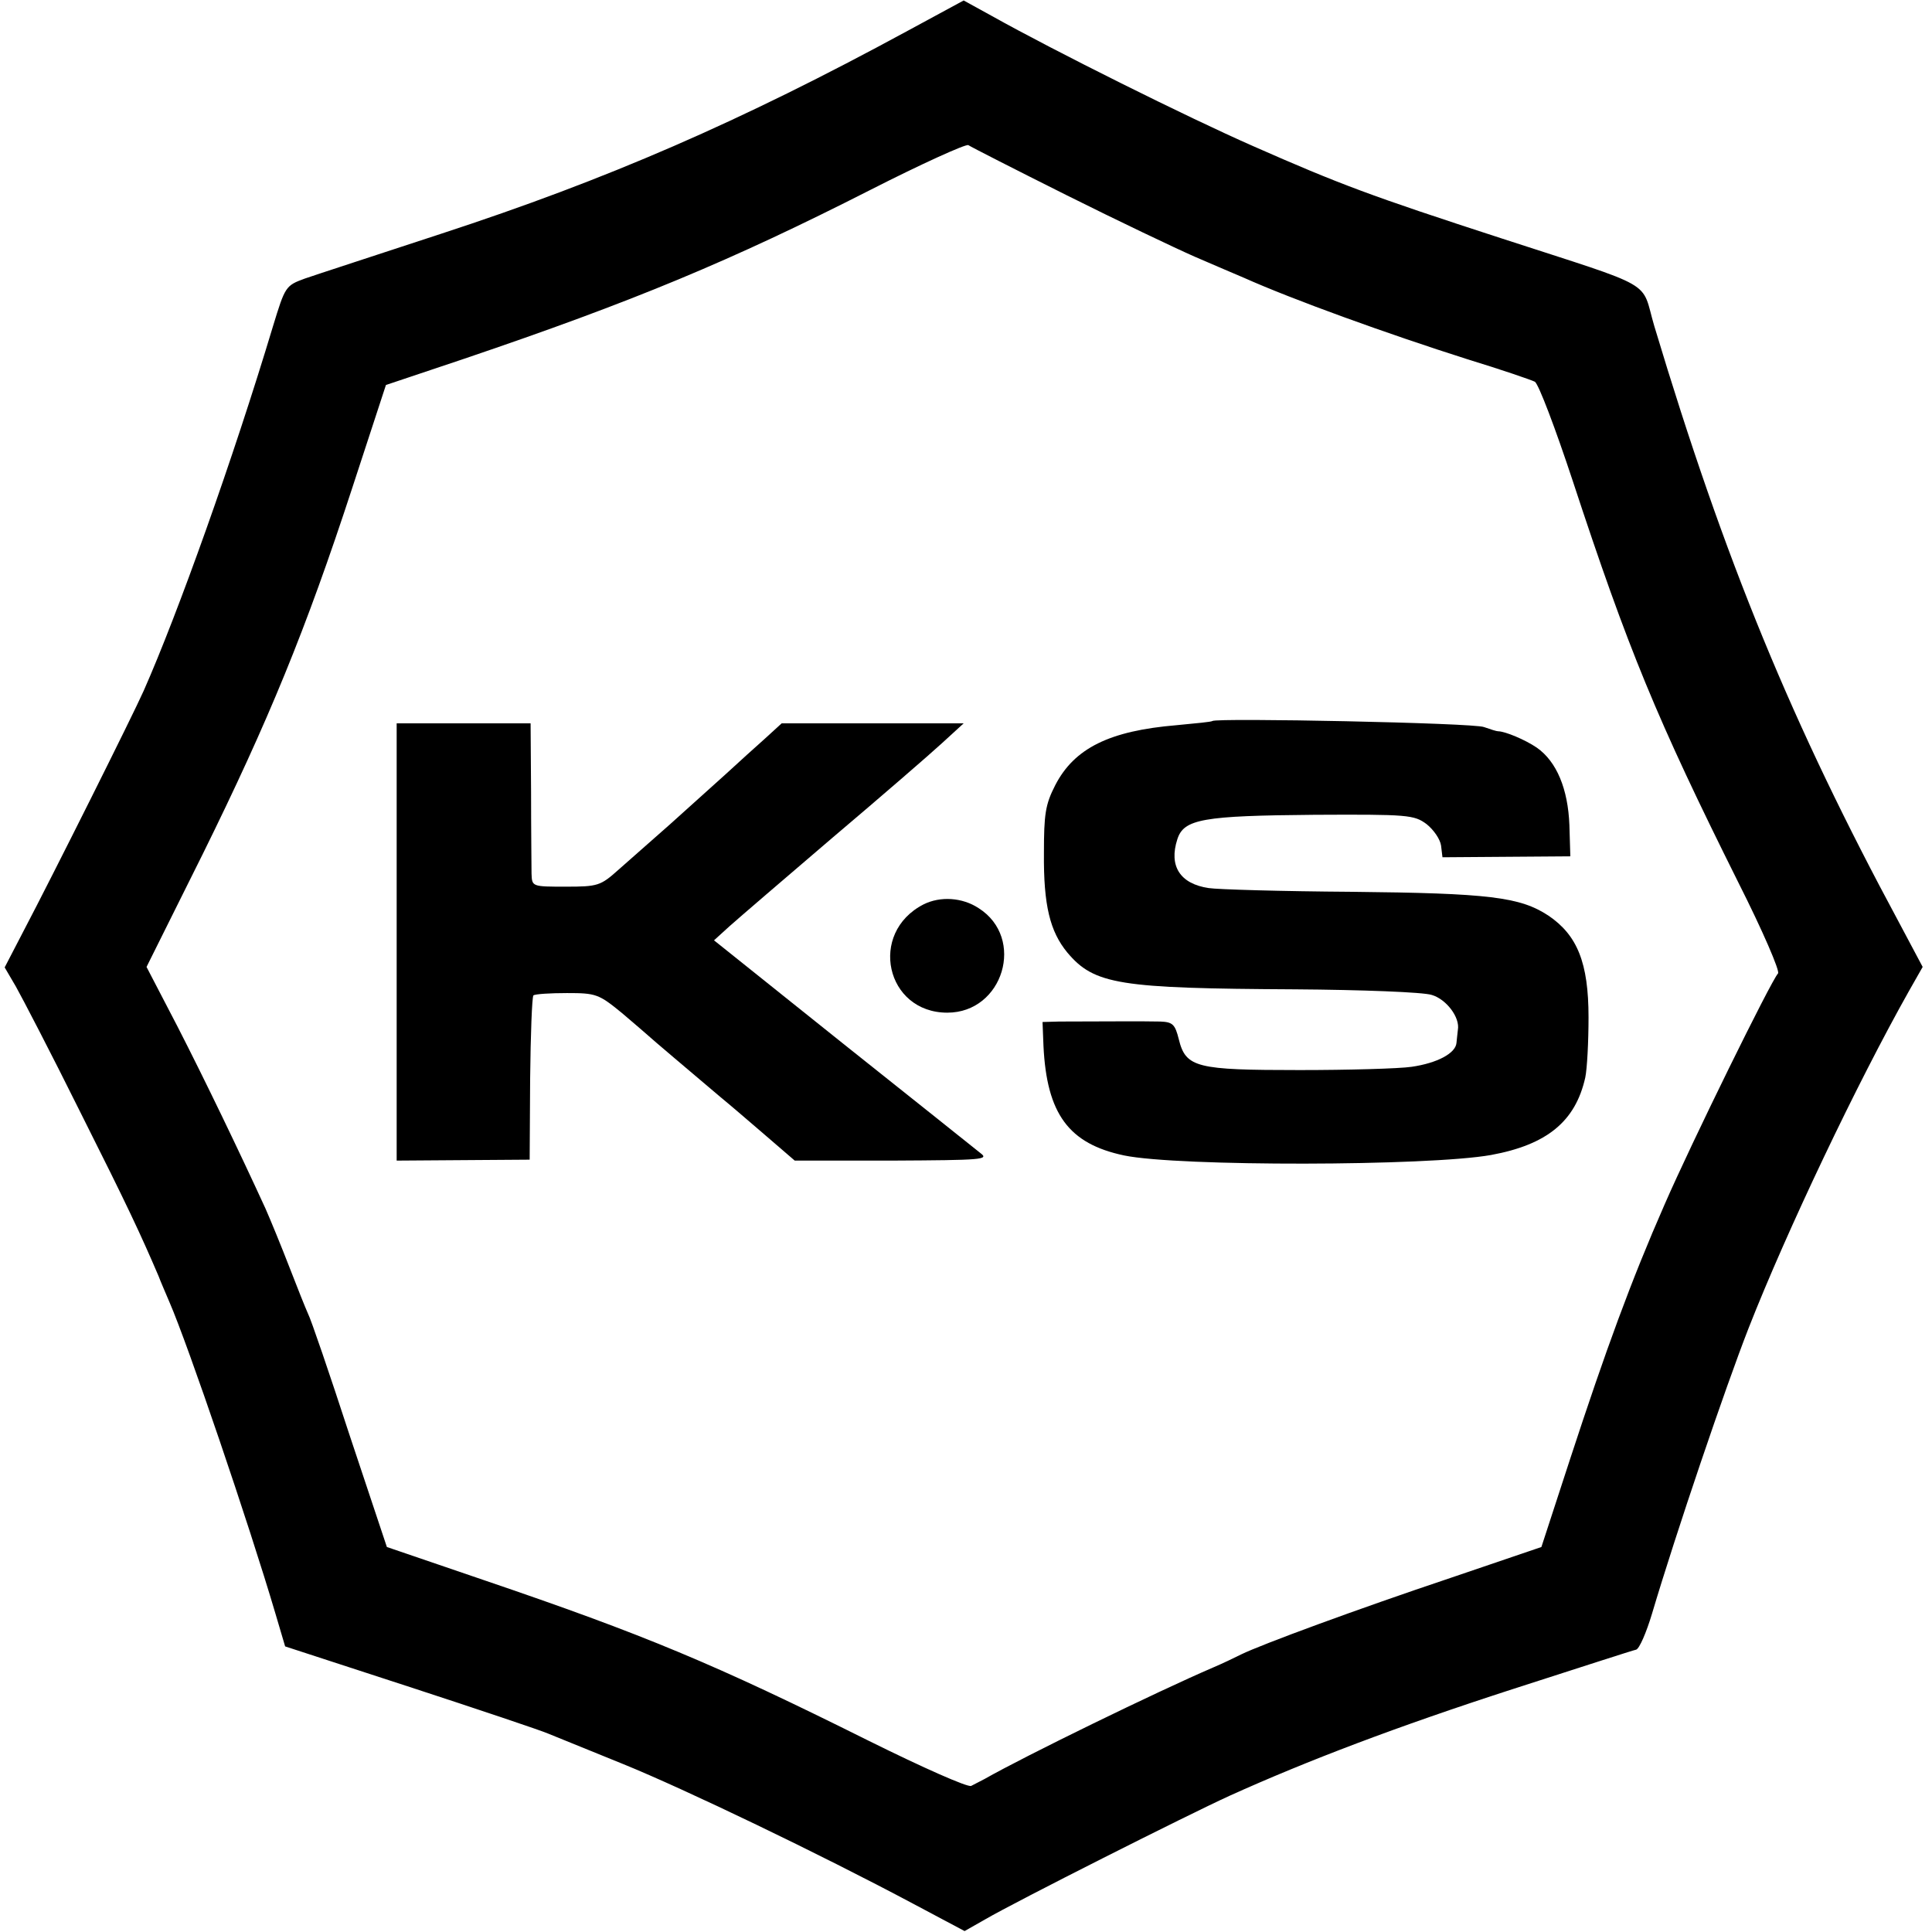
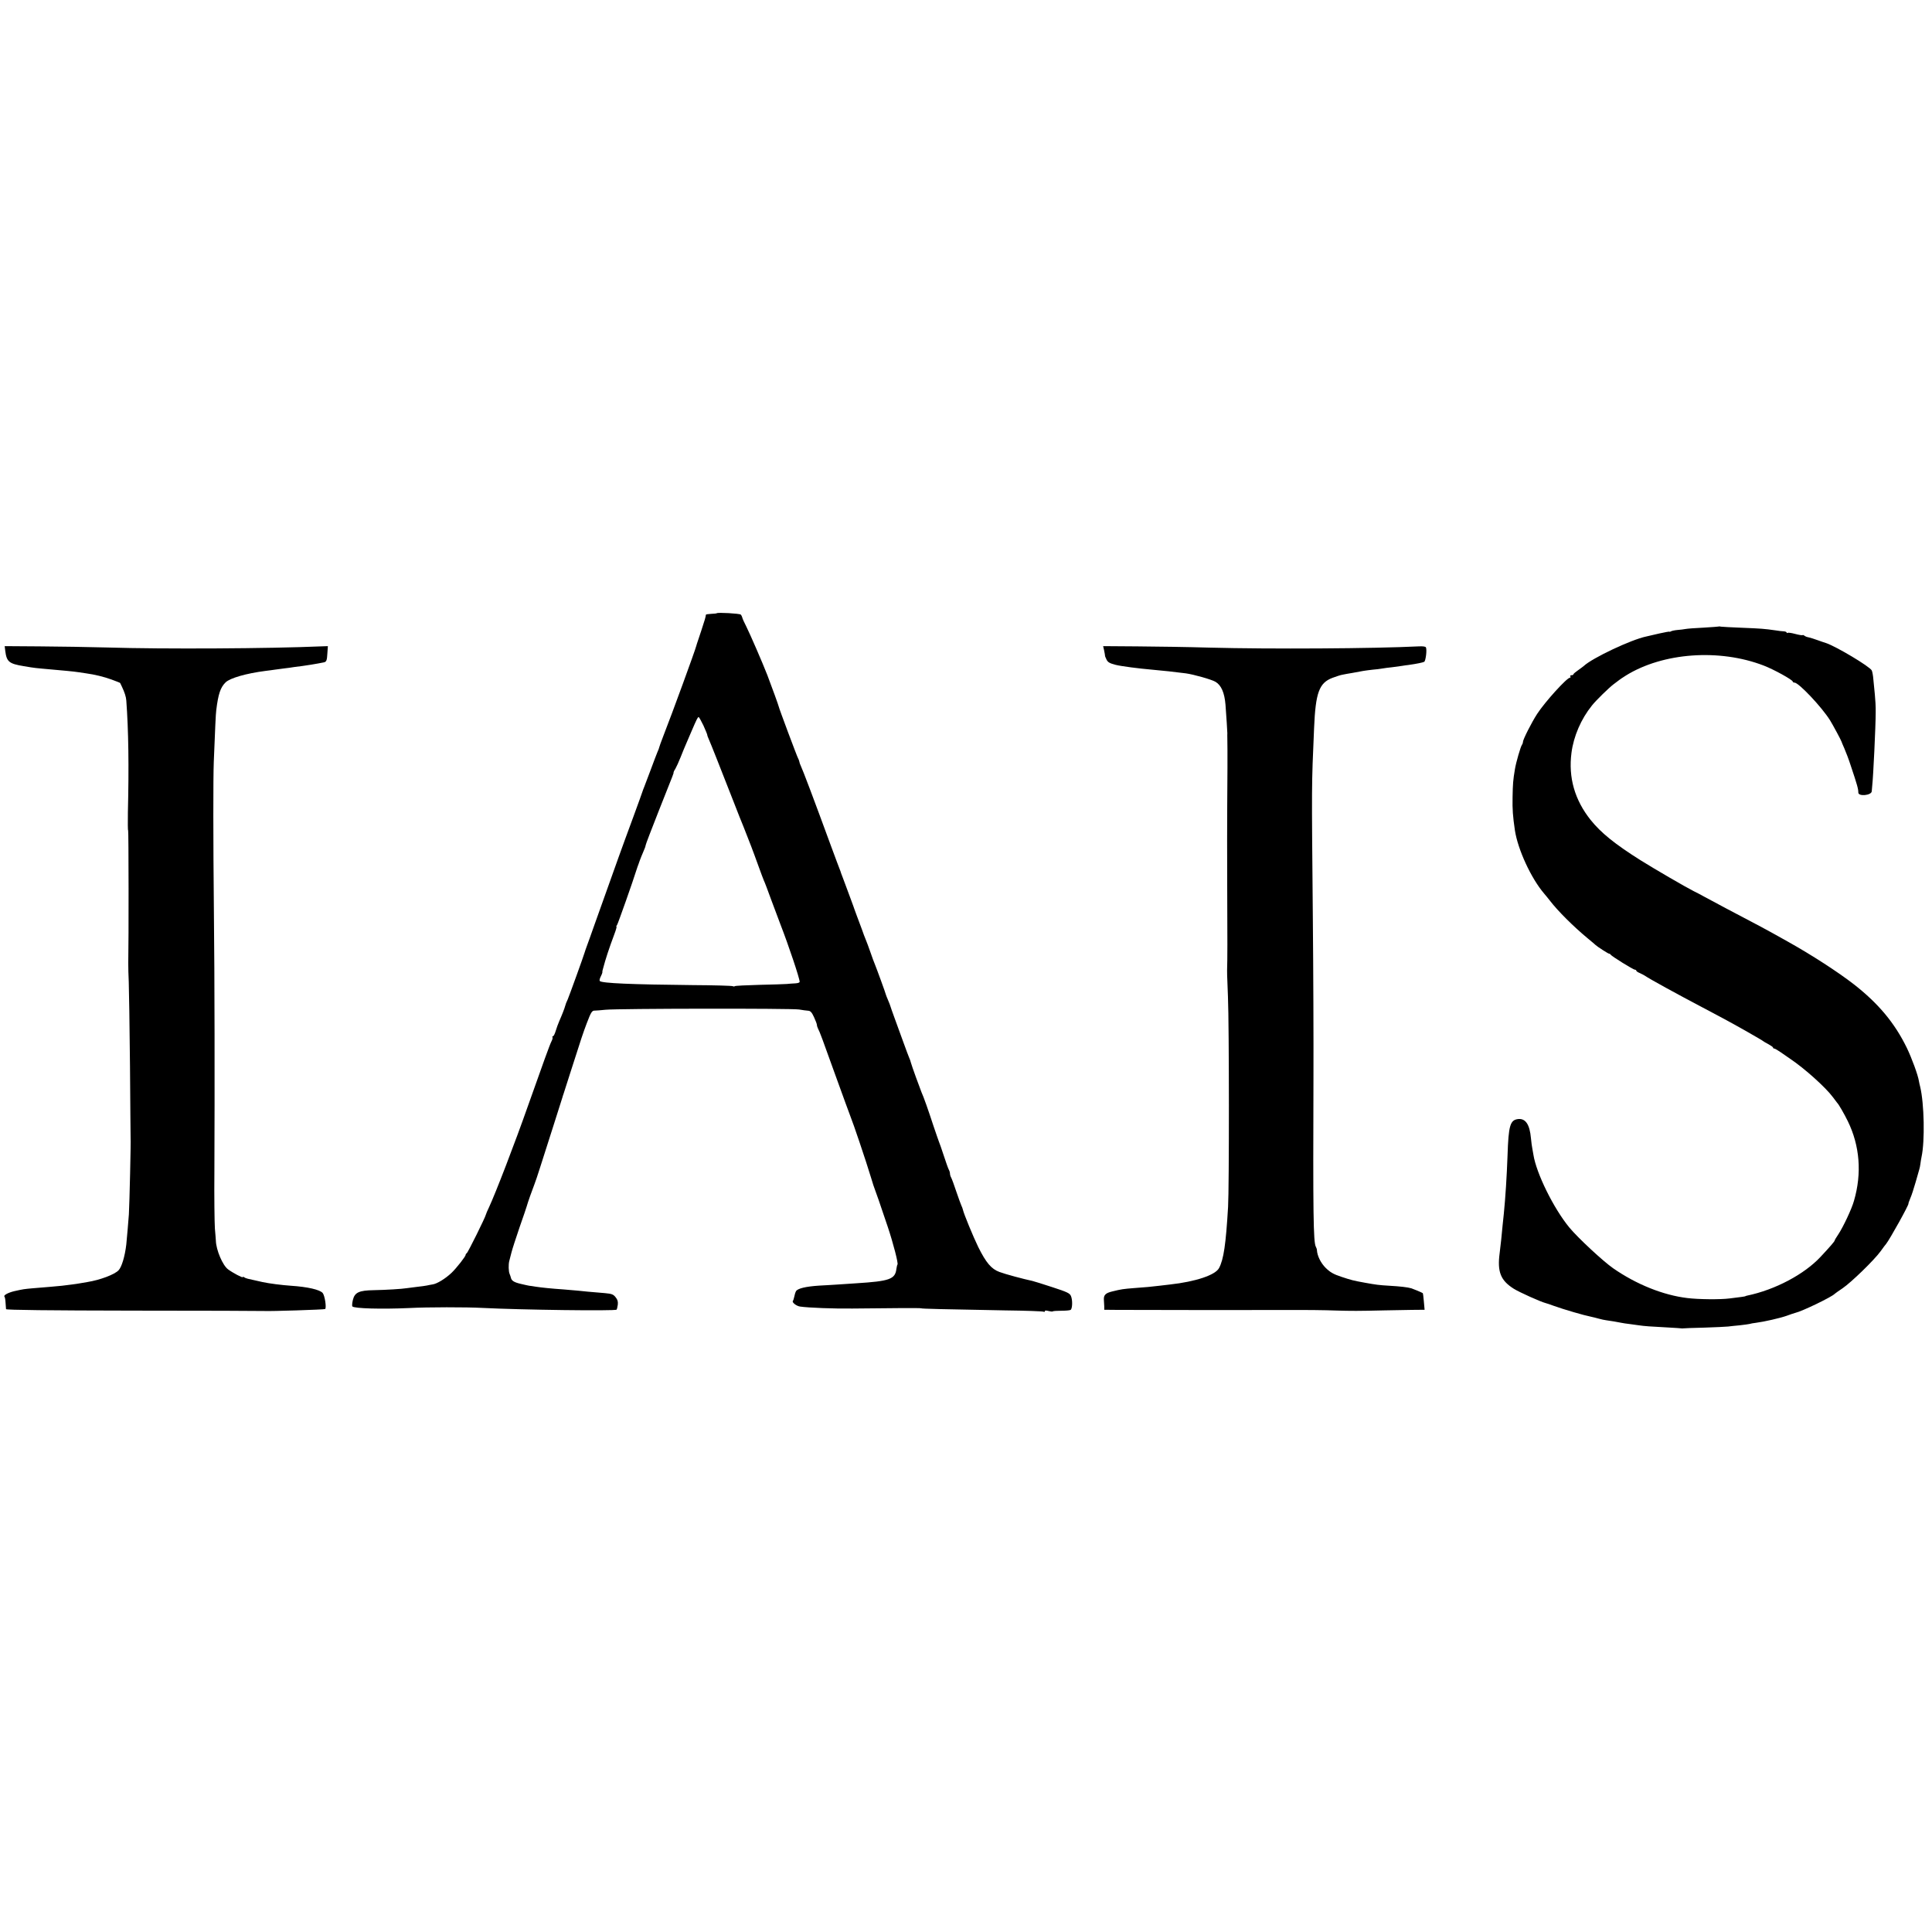
- <svg xmlns="http://www.w3.org/2000/svg" version="1.0" width="414pt" height="414pt" viewBox="0 0 414 414" preserveAspectRatio="xMidYMid meet">
-   <g transform="translate(0,414) scale(0.1,-0.1)" fill="#000000" stroke="none">
-     <path d="M1945 4074 c-359 -195 -645 -319 -1000 -435 -137 -45 -269 -88 -292 -96 -41 -15 -42 -17 -68 -102 -86 -286 -204 -616 -277 -781 -23 -52 -195 -396 -257 -514 l-41 -79 24 -41 c13 -23 76 -144 139 -271 101 -201 128 -259 167 -350 4 -11 15 -36 23 -55 40 -92 170 -474 227 -667 l21 -71 267 -87 c147 -48 281 -93 297 -100 17 -7 89 -36 160 -65 133 -54 424 -194 621 -299 l111 -59 44 25 c67 39 434 224 524 265 166 75 358 148 605 228 140 45 260 84 266 85 7 2 22 37 34 77 52 175 157 484 207 612 82 209 233 526 344 723 l29 51 -50 94 c-230 427 -373 773 -525 1279 -30 101 11 78 -330 189 -277 90 -344 115 -530 197 -141 62 -426 204 -560 279 l-60 33 -120 -65z m340 -352 c110 -55 234 -114 275 -132 41 -18 89 -38 105 -45 105 -47 307 -120 480 -175 72 -22 136 -44 144 -48 8 -5 44 -100 81 -212 119 -362 180 -510 355 -861 52 -103 90 -191 85 -195 -15 -16 -186 -364 -243 -495 -72 -164 -126 -312 -202 -544 l-62 -190 -194 -66 c-203 -68 -406 -143 -449 -164 -14 -7 -41 -20 -60 -28 -121 -52 -404 -190 -490 -239 -8 -4 -21 -11 -29 -15 -8 -3 -101 38 -220 97 -329 164 -480 227 -824 344 l-208 71 -80 240 c-43 132 -83 249 -89 260 -5 11 -23 56 -40 100 -17 44 -40 100 -51 125 -55 120 -130 276 -189 391 l-66 127 121 243 c140 284 220 478 320 784 l72 220 167 56 c363 123 572 210 871 362 110 56 205 99 210 96 6 -4 100 -52 210 -107z" />
-     <path d="M2598 2595 c-2 -2 -36 -5 -77 -9 -143 -12 -219 -49 -260 -129 -21 -41 -24 -62 -24 -145 -1 -112 13 -168 50 -213 58 -69 111 -77 488 -79 143 -1 275 -6 293 -12 31 -9 61 -48 56 -75 -1 -7 -2 -20 -3 -28 -2 -22 -41 -43 -96 -51 -27 -4 -136 -7 -240 -7 -221 0 -244 5 -259 66 -8 32 -13 37 -40 38 -31 1 -151 0 -216 0 l-36 -1 2 -51 c7 -146 54 -210 173 -235 116 -24 651 -23 786 1 120 22 181 72 202 166 4 19 7 77 7 129 0 117 -24 176 -86 218 -61 40 -127 48 -422 51 -149 1 -287 5 -306 8 -61 9 -86 47 -67 105 14 43 55 50 293 52 201 1 214 0 241 -20 15 -12 29 -32 31 -46 l3 -25 137 1 137 1 -2 67 c-3 77 -27 136 -70 166 -25 17 -68 35 -83 35 -3 0 -16 4 -30 9 -21 9 -573 20 -582 13z" />
-     <path d="M850 2122 l0 -469 143 1 142 1 1 173 c1 95 4 175 7 179 4 3 36 5 72 5 62 0 68 -2 118 -43 28 -24 54 -46 57 -49 5 -5 89 -76 154 -131 16 -13 58 -49 94 -80 l65 -56 209 0 c193 1 208 2 189 16 -11 9 -144 115 -296 236 l-275 220 33 30 c19 17 118 102 221 190 104 88 209 179 234 202 l47 43 -195 0 -195 0 -35 -32 c-19 -17 -58 -52 -85 -77 -28 -25 -82 -74 -120 -108 -39 -34 -88 -78 -110 -97 -38 -34 -44 -36 -112 -36 -73 0 -73 0 -74 28 0 15 -1 93 -1 175 l-1 147 -143 0 -144 0 0 -468z" />
-     <path d="M1979 2202 c-119 -61 -81 -232 51 -232 120 0 168 160 67 224 -35 23 -82 26 -118 8z" />
+ <svg xmlns="http://www.w3.org/2000/svg" version="1.0" width="1568pt" height="1568pt" viewBox="0 0 1568 1568" preserveAspectRatio="xMidYMid meet">
+   <g transform="translate(0,1568) scale(0.1,-0.1)" fill="#000000" stroke="none">
+     <path d="M5817 10703 c-2 -2 -22 -4 -45 -5 -23 -1 -42 -4 -43 -7 -2 -20 -10 -46 -38 -131 -17 -52 -33 -99 -35 -105 -2 -5 -4 -13 -5 -17 -8 -34 -196 -549 -267 -730 -19 -49 -34 -91 -34 -94 0 -3 -6 -20 -14 -37 -7 -18 -32 -81 -54 -142 -23 -60 -47 -123 -53 -140 -7 -16 -13 -34 -15 -40 -1 -5 -35 -98 -74 -205 -40 -107 -92 -251 -117 -320 -24 -69 -69 -195 -100 -280 -30 -85 -75 -211 -100 -280 -24 -69 -51 -143 -59 -165 -8 -22 -17 -47 -19 -55 -8 -29 -126 -355 -137 -380 -6 -14 -12 -28 -14 -32 -1 -5 -3 -10 -4 -13 -1 -3 -3 -8 -4 -12 -2 -11 -25 -71 -46 -118 -10 -22 -23 -59 -30 -82 -7 -24 -17 -43 -22 -43 -5 0 -7 -4 -4 -8 3 -5 -1 -20 -9 -35 -13 -25 -66 -172 -190 -522 -105 -299 -264 -712 -317 -825 -12 -25 -23 -50 -24 -56 -4 -22 -146 -309 -156 -315 -5 -3 -9 -9 -9 -13 2 -11 -75 -109 -115 -147 -50 -47 -117 -88 -152 -93 -15 -3 -36 -6 -47 -9 -11 -2 -47 -8 -80 -11 -33 -4 -72 -9 -86 -11 -36 -6 -163 -14 -266 -16 -119 -2 -154 -18 -169 -79 -6 -25 -8 -49 -4 -53 16 -17 236 -23 460 -13 147 8 468 8 595 1 314 -16 1078 -26 1090 -14 2 3 6 21 9 40 3 25 -2 42 -18 61 -18 23 -31 28 -86 33 -133 11 -164 14 -219 20 -31 3 -83 7 -116 10 -103 7 -178 15 -225 22 -25 4 -49 8 -55 8 -5 1 -36 7 -68 15 -56 13 -76 26 -81 52 -2 7 -6 20 -10 29 -9 20 -10 77 -3 104 3 11 11 43 18 70 7 28 37 120 66 205 30 85 56 162 58 170 5 22 51 151 63 180 6 14 27 77 47 140 20 63 68 214 107 335 39 121 71 225 73 230 1 6 5 17 8 25 3 8 28 87 56 175 94 295 103 320 133 400 35 92 43 104 66 103 9 0 49 3 87 7 100 10 1510 12 1570 2 28 -5 61 -9 74 -10 18 -1 29 -12 47 -51 13 -28 24 -57 24 -64 0 -7 4 -20 9 -30 15 -28 35 -83 146 -392 59 -162 110 -304 115 -315 24 -58 128 -366 170 -505 12 -41 26 -84 31 -95 9 -22 36 -100 105 -305 44 -132 86 -295 78 -303 -3 -2 -6 -19 -9 -36 -10 -83 -55 -99 -325 -116 -47 -3 -114 -7 -150 -10 -36 -2 -104 -7 -152 -9 -108 -7 -176 -23 -188 -46 -5 -9 -11 -29 -14 -45 -3 -15 -8 -30 -11 -33 -10 -11 28 -42 59 -46 67 -10 278 -18 426 -16 323 4 552 5 555 2 4 -4 184 -8 678 -17 170 -2 313 -7 318 -11 5 -3 9 -1 9 5 0 6 11 6 29 1 16 -4 32 -6 35 -3 3 3 34 5 69 5 35 0 70 3 76 7 15 10 17 79 3 112 -9 23 -30 33 -150 72 -76 25 -150 48 -163 51 -71 15 -221 55 -268 73 -65 24 -108 74 -172 203 -40 82 -118 271 -124 302 -2 9 -8 25 -13 35 -5 10 -23 61 -41 113 -17 52 -36 103 -41 112 -6 10 -10 25 -10 33 0 8 -4 23 -10 33 -5 9 -23 60 -40 112 -17 52 -35 104 -40 115 -4 11 -25 70 -45 130 -39 120 -81 239 -96 270 -12 29 -80 216 -86 240 -2 11 -9 29 -14 40 -5 11 -25 65 -45 120 -20 55 -52 143 -71 195 -19 52 -36 100 -37 105 -1 6 -10 27 -19 49 -9 21 -17 41 -17 43 0 6 -77 217 -90 248 -5 11 -21 54 -35 95 -14 41 -32 88 -39 105 -7 16 -21 53 -30 80 -10 28 -29 79 -43 115 -13 36 -26 70 -27 75 -2 6 -7 19 -11 30 -4 11 -21 56 -37 100 -16 44 -35 94 -41 110 -7 17 -12 32 -13 35 0 3 -4 12 -7 20 -4 8 -36 96 -73 195 -141 385 -229 617 -245 650 -6 12 -11 27 -12 35 -2 8 -6 20 -10 26 -8 13 -157 411 -157 420 0 5 -55 157 -92 254 -38 98 -140 333 -171 395 -17 33 -32 66 -33 74 -2 7 -7 18 -12 23 -9 9 -188 19 -195 11z m-108 -911 c17 -38 31 -72 31 -76 0 -5 6 -22 14 -39 13 -28 91 -226 203 -512 19 -49 39 -99 43 -110 10 -22 51 -127 95 -240 15 -38 42 -113 61 -165 19 -52 38 -104 43 -115 6 -11 33 -83 61 -160 29 -77 62 -167 75 -200 65 -167 155 -436 155 -463 0 -7 -15 -12 -37 -13 -21 -1 -51 -3 -68 -5 -16 -1 -117 -5 -223 -7 -106 -3 -196 -7 -199 -11 -3 -3 -10 -3 -15 0 -6 4 -152 8 -326 9 -497 5 -736 15 -754 33 -4 4 -1 20 7 35 8 16 14 31 14 35 -1 4 0 10 1 15 1 4 3 10 4 15 21 80 48 162 92 280 13 34 21 62 17 62 -3 0 -1 6 5 13 7 9 132 363 156 442 2 6 6 19 10 30 5 11 12 34 18 50 6 17 19 49 29 72 11 24 19 47 19 53 0 6 48 131 106 278 130 327 122 306 120 312 0 3 6 17 15 30 8 14 28 57 43 95 15 39 34 84 41 100 7 17 27 64 45 105 46 107 53 120 60 120 4 0 21 -31 39 -68z" />
+     <path d="M13948 10595 c-2 -1 -57 -5 -123 -9 -66 -3 -132 -8 -146 -11 -14 -3 -43 -6 -66 -8 -22 -2 -45 -7 -52 -11 -6 -4 -11 -5 -11 -3 0 3 -37 -4 -82 -14 -46 -11 -94 -22 -108 -25 -124 -26 -438 -175 -506 -239 -6 -5 -27 -21 -47 -35 -20 -14 -37 -28 -37 -32 0 -5 -7 -8 -16 -8 -8 0 -12 -4 -9 -10 3 -5 2 -10 -3 -10 -25 0 -201 -194 -266 -293 -45 -69 -116 -209 -116 -229 0 -8 -4 -18 -8 -23 -10 -12 -48 -142 -57 -198 -15 -89 -17 -118 -19 -226 -2 -102 2 -154 19 -271 24 -155 131 -388 237 -512 13 -15 34 -41 48 -59 64 -83 187 -206 305 -304 33 -27 62 -52 65 -55 13 -13 102 -70 109 -70 5 0 11 -4 13 -8 5 -11 183 -122 197 -122 6 0 11 -4 11 -8 0 -4 12 -13 28 -19 15 -7 34 -17 42 -22 37 -26 260 -148 465 -256 61 -32 139 -74 175 -93 87 -46 314 -175 320 -182 3 -3 22 -14 43 -25 20 -11 37 -23 37 -27 0 -5 4 -8 10 -8 5 0 29 -14 52 -30 24 -17 59 -41 78 -54 115 -77 288 -232 346 -311 16 -22 31 -42 34 -45 13 -12 58 -91 87 -150 97 -199 115 -422 50 -645 -18 -66 -88 -213 -126 -271 -17 -25 -31 -48 -31 -52 0 -7 -41 -54 -114 -132 -132 -142 -369 -268 -596 -315 -8 -2 -15 -4 -15 -5 0 -2 -36 -7 -127 -18 -77 -10 -254 -8 -343 3 -195 23 -415 111 -603 242 -82 57 -285 246 -354 329 -129 156 -270 443 -293 593 -2 14 -6 37 -9 51 -3 14 -8 51 -11 83 -10 110 -43 160 -102 155 -67 -7 -80 -50 -88 -298 -6 -166 -17 -341 -30 -470 -4 -36 -8 -78 -10 -95 -5 -62 -17 -172 -24 -226 -20 -151 8 -221 114 -288 44 -28 220 -107 260 -117 6 -1 35 -11 65 -22 80 -29 248 -78 305 -89 11 -2 38 -9 60 -15 22 -6 49 -12 60 -13 31 -4 97 -15 125 -21 14 -3 41 -7 60 -9 19 -3 55 -8 80 -11 48 -7 89 -10 242 -18 53 -3 100 -6 105 -7 4 -1 10 -1 13 0 3 1 79 4 170 6 91 3 179 7 195 9 17 2 59 7 95 10 36 4 72 9 80 11 8 3 31 7 50 9 69 9 196 38 250 57 30 11 62 22 71 24 54 12 296 129 319 154 3 3 32 24 65 46 69 47 255 227 308 300 20 28 40 55 45 60 30 38 186 318 181 327 -1 2 6 21 15 43 10 22 29 81 43 130 14 50 28 97 30 105 3 8 7 29 9 45 2 17 6 41 9 55 28 128 22 433 -11 570 -4 14 -8 34 -10 45 -7 48 -58 187 -98 270 -99 203 -231 361 -431 517 -126 98 -342 238 -530 343 -194 109 -236 131 -505 272 -58 31 -134 72 -170 91 -36 20 -78 42 -95 50 -62 31 -315 178 -430 250 -208 131 -322 223 -406 328 -129 162 -181 344 -155 544 17 134 78 275 166 384 34 43 138 144 175 172 22 16 42 31 45 34 3 3 28 20 55 37 301 187 760 220 1120 81 83 -32 235 -116 235 -130 0 -4 6 -8 14 -8 34 0 220 -197 288 -305 24 -39 92 -165 94 -175 0 -3 11 -27 23 -55 12 -27 36 -90 52 -140 53 -158 61 -188 61 -217 -1 -34 107 -24 109 10 1 10 3 31 4 47 8 66 28 482 28 595 1 41 -3 107 -7 145 -4 39 -9 94 -12 122 -2 29 -8 61 -13 72 -18 33 -290 195 -371 222 -14 4 -45 15 -70 24 -25 9 -56 19 -70 22 -13 2 -29 8 -36 14 -6 5 -13 7 -15 4 -3 -2 -29 2 -59 10 -29 8 -57 12 -62 9 -4 -3 -8 -2 -8 3 0 4 -10 8 -22 9 -13 0 -43 4 -68 8 -91 13 -118 15 -270 21 -85 3 -163 8 -172 9 -9 2 -18 3 -20 1z" />
+     <path d="M43 10395 c11 -85 31 -102 147 -121 14 -2 41 -7 60 -10 19 -3 58 -8 85 -10 28 -2 73 -6 100 -9 28 -3 77 -7 110 -10 33 -3 76 -8 95 -11 19 -3 46 -7 60 -9 66 -9 142 -27 205 -50 38 -14 69 -26 70 -28 0 -1 6 -13 13 -27 23 -48 35 -85 37 -115 18 -242 22 -535 13 -908 -1 -81 -1 -147 2 -147 4 0 5 -895 1 -1075 0 -33 1 -103 4 -155 2 -52 7 -358 10 -680 2 -322 5 -587 5 -590 3 -13 -9 -534 -14 -615 -4 -58 -16 -194 -21 -245 -11 -95 -37 -183 -63 -210 -33 -34 -148 -78 -253 -95 -19 -3 -45 -8 -59 -10 -14 -3 -44 -7 -67 -10 -24 -3 -60 -7 -80 -10 -21 -2 -65 -6 -98 -9 -33 -3 -93 -8 -133 -11 -78 -7 -80 -7 -156 -24 -51 -12 -90 -34 -80 -44 4 -4 8 -26 9 -49 2 -24 3 -47 4 -53 1 -7 354 -11 1034 -12 567 0 1046 -2 1062 -3 50 -3 489 11 494 16 12 12 -3 109 -20 130 -23 27 -121 50 -259 59 -71 5 -176 18 -230 30 -137 30 -132 29 -147 38 -7 5 -13 6 -13 2 0 -8 -80 34 -119 63 -44 32 -97 158 -99 232 0 8 -4 53 -8 100 -3 47 -6 256 -4 465 3 688 2 1572 -4 2105 -6 600 -6 1084 -1 1215 11 274 16 393 20 420 16 132 34 186 76 227 36 35 168 73 324 93 28 3 61 8 75 10 14 2 48 6 75 10 28 3 64 8 80 11 17 2 48 6 70 9 57 8 85 13 125 20 19 4 40 8 47 9 22 4 27 15 30 74 l4 58 -58 -2 c-412 -18 -1279 -23 -1733 -9 -146 4 -392 8 -548 9 l-284 2 5 -41z" />
+     <path d="M8961 10401 c4 -19 7 -37 7 -40 -1 -3 4 -18 12 -33 11 -23 25 -31 75 -44 43 -11 189 -30 295 -39 108 -10 165 -16 275 -30 64 -9 206 -49 239 -68 47 -27 74 -88 82 -186 8 -110 15 -215 15 -231 -1 -8 0 -28 0 -45 2 -64 1 -379 -1 -555 -1 -102 -1 -399 0 -660 2 -412 2 -582 -1 -665 0 -26 -1 -13 7 -215 10 -235 10 -1554 1 -1705 -18 -305 -36 -426 -73 -496 -29 -57 -190 -111 -399 -134 -22 -2 -60 -7 -85 -10 -62 -8 -111 -12 -206 -19 -87 -7 -104 -9 -176 -27 -55 -13 -71 -29 -69 -67 1 -15 2 -39 3 -54 l0 -28 102 -1 c150 -1 1124 -2 1401 -1 132 1 299 -1 370 -4 133 -4 190 -4 400 1 66 1 166 3 223 4 l104 1 -6 67 c-3 36 -7 67 -9 68 -9 6 -76 34 -92 39 -30 9 -91 16 -180 21 -84 5 -106 8 -195 24 -100 18 -113 22 -195 49 -63 21 -89 36 -126 72 -40 40 -69 99 -71 145 0 6 -4 18 -9 27 -20 38 -23 267 -19 1388 1 278 -1 849 -5 1270 -10 1131 -11 1061 10 1550 12 289 41 368 150 409 30 11 66 23 80 25 14 3 51 10 83 15 31 6 71 13 87 16 17 3 51 7 76 10 26 2 60 6 75 9 16 3 54 8 84 11 30 4 66 9 80 11 14 2 36 6 50 7 71 10 118 20 129 26 12 8 23 95 14 116 -2 8 -24 11 -61 9 -362 -18 -1203 -23 -1697 -10 -170 5 -434 9 -586 10 l-276 2 8 -35z" />
  </g>
</svg>
